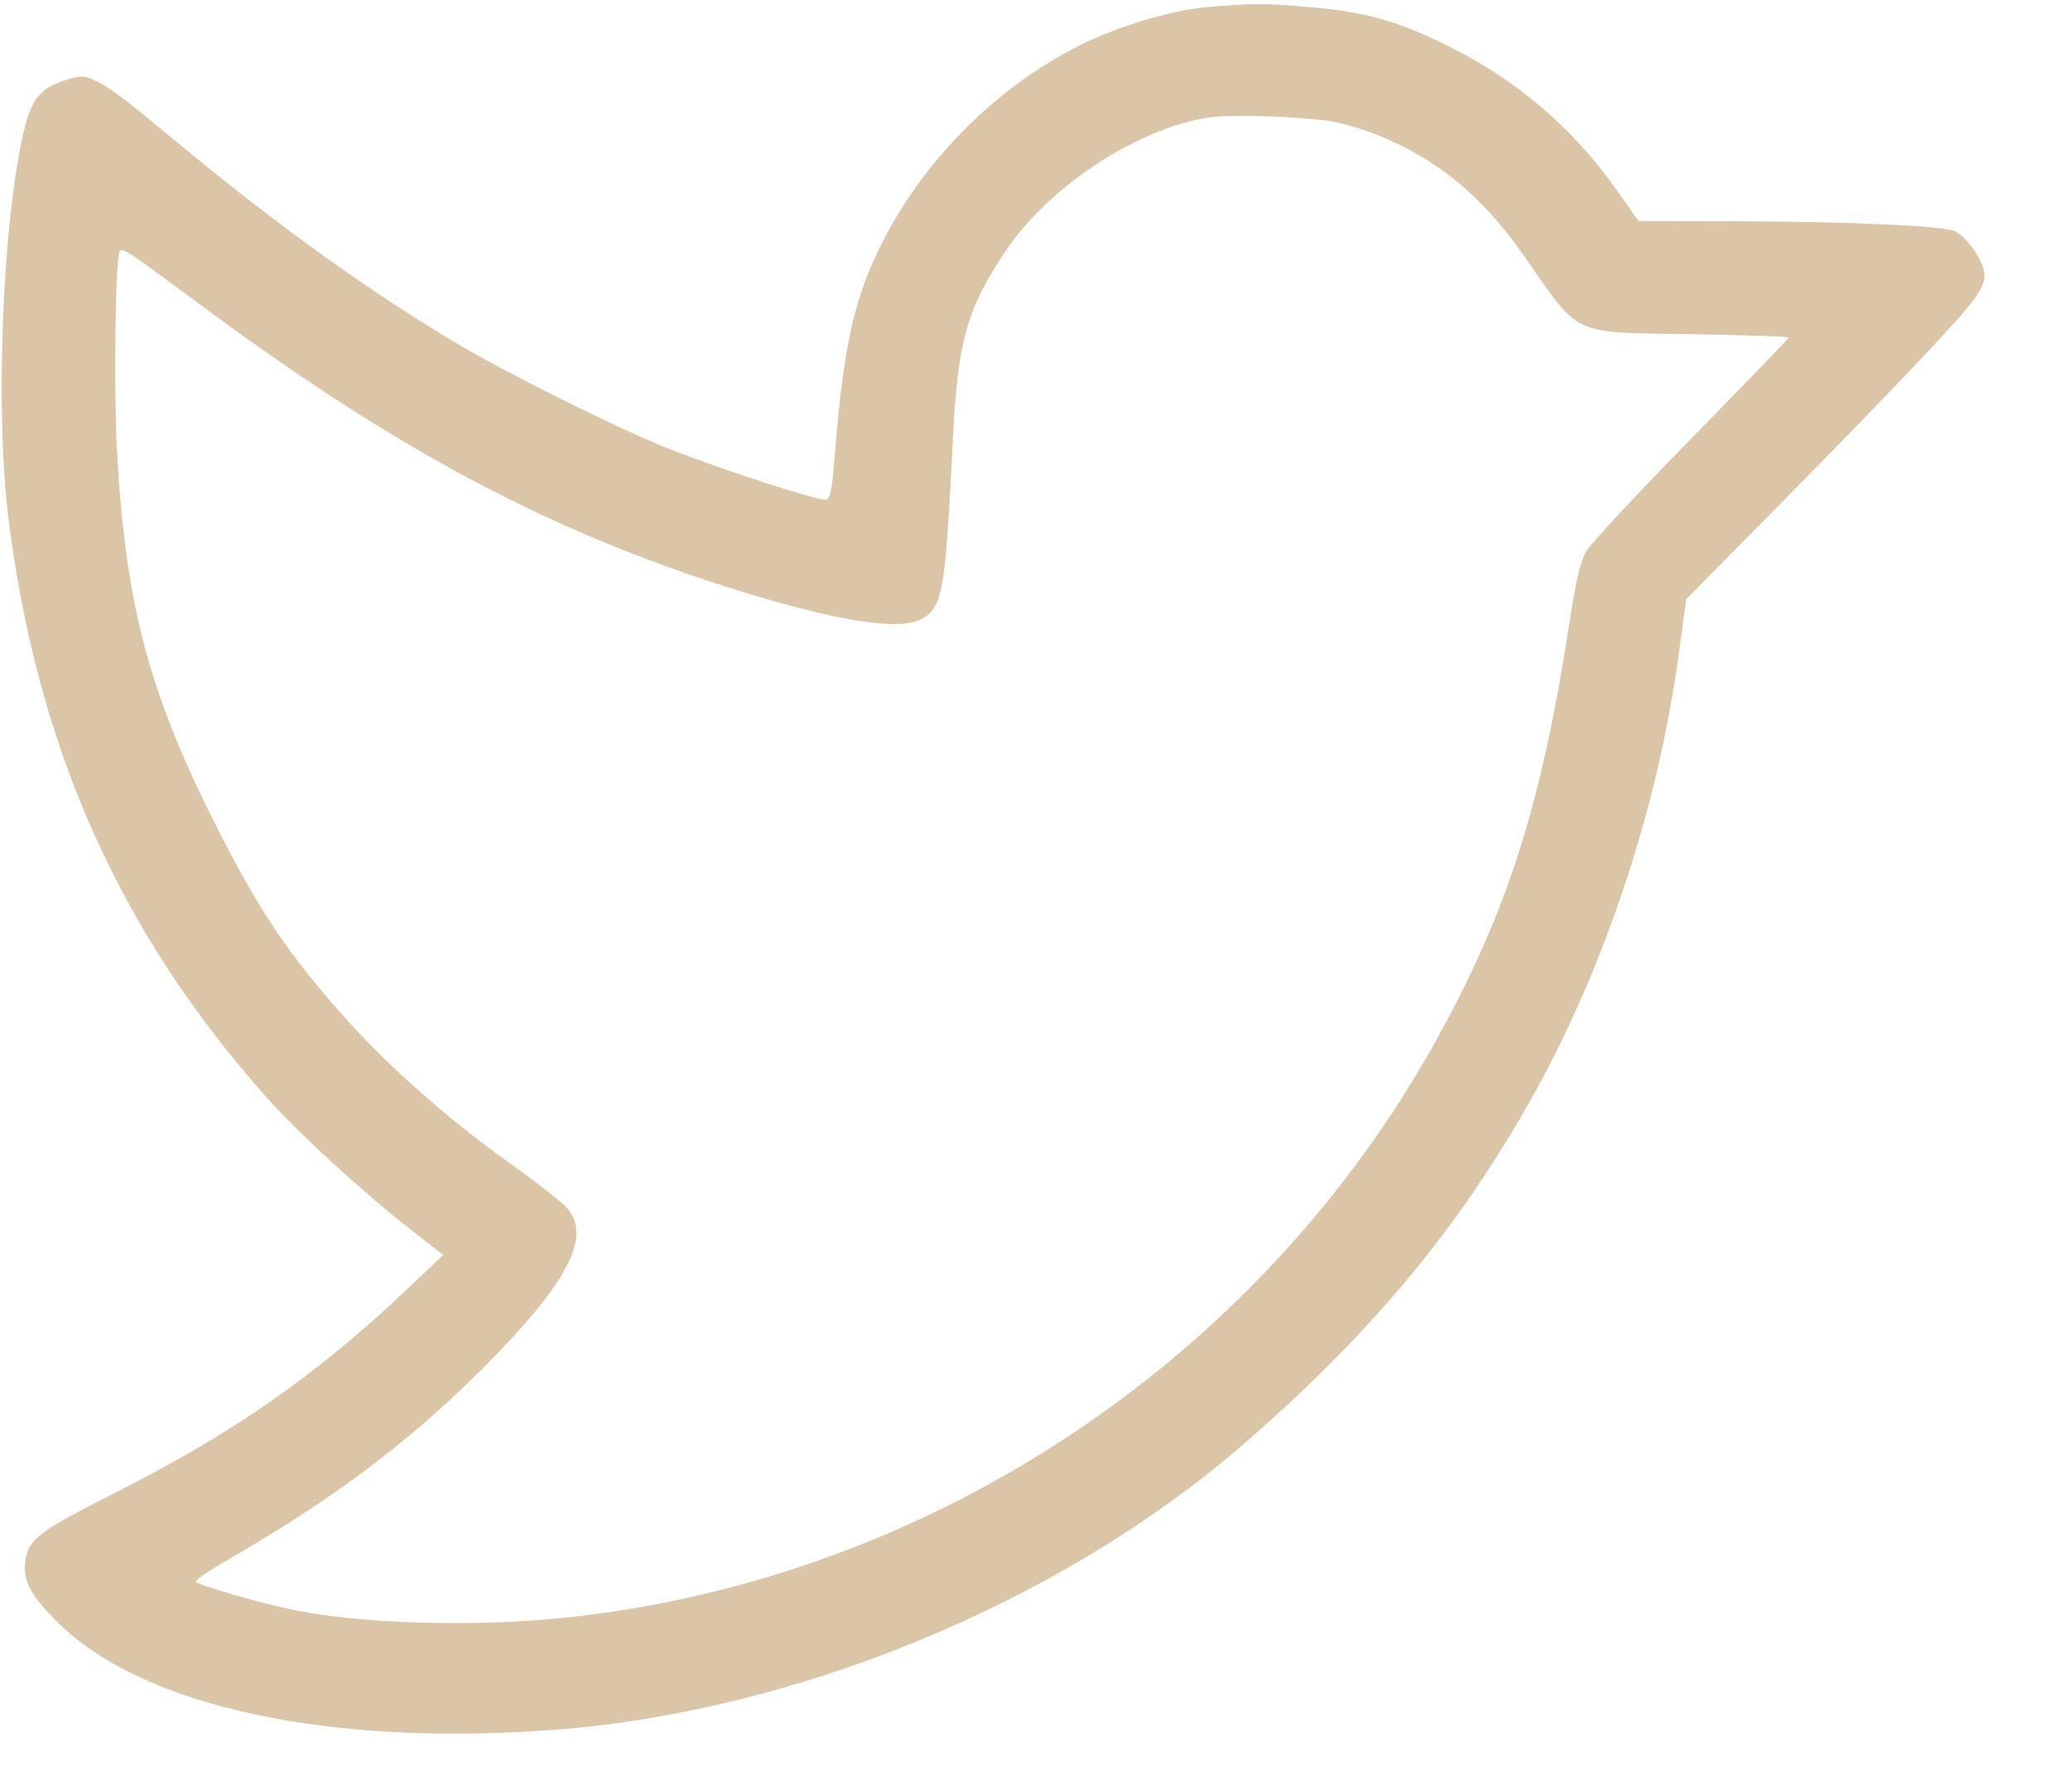
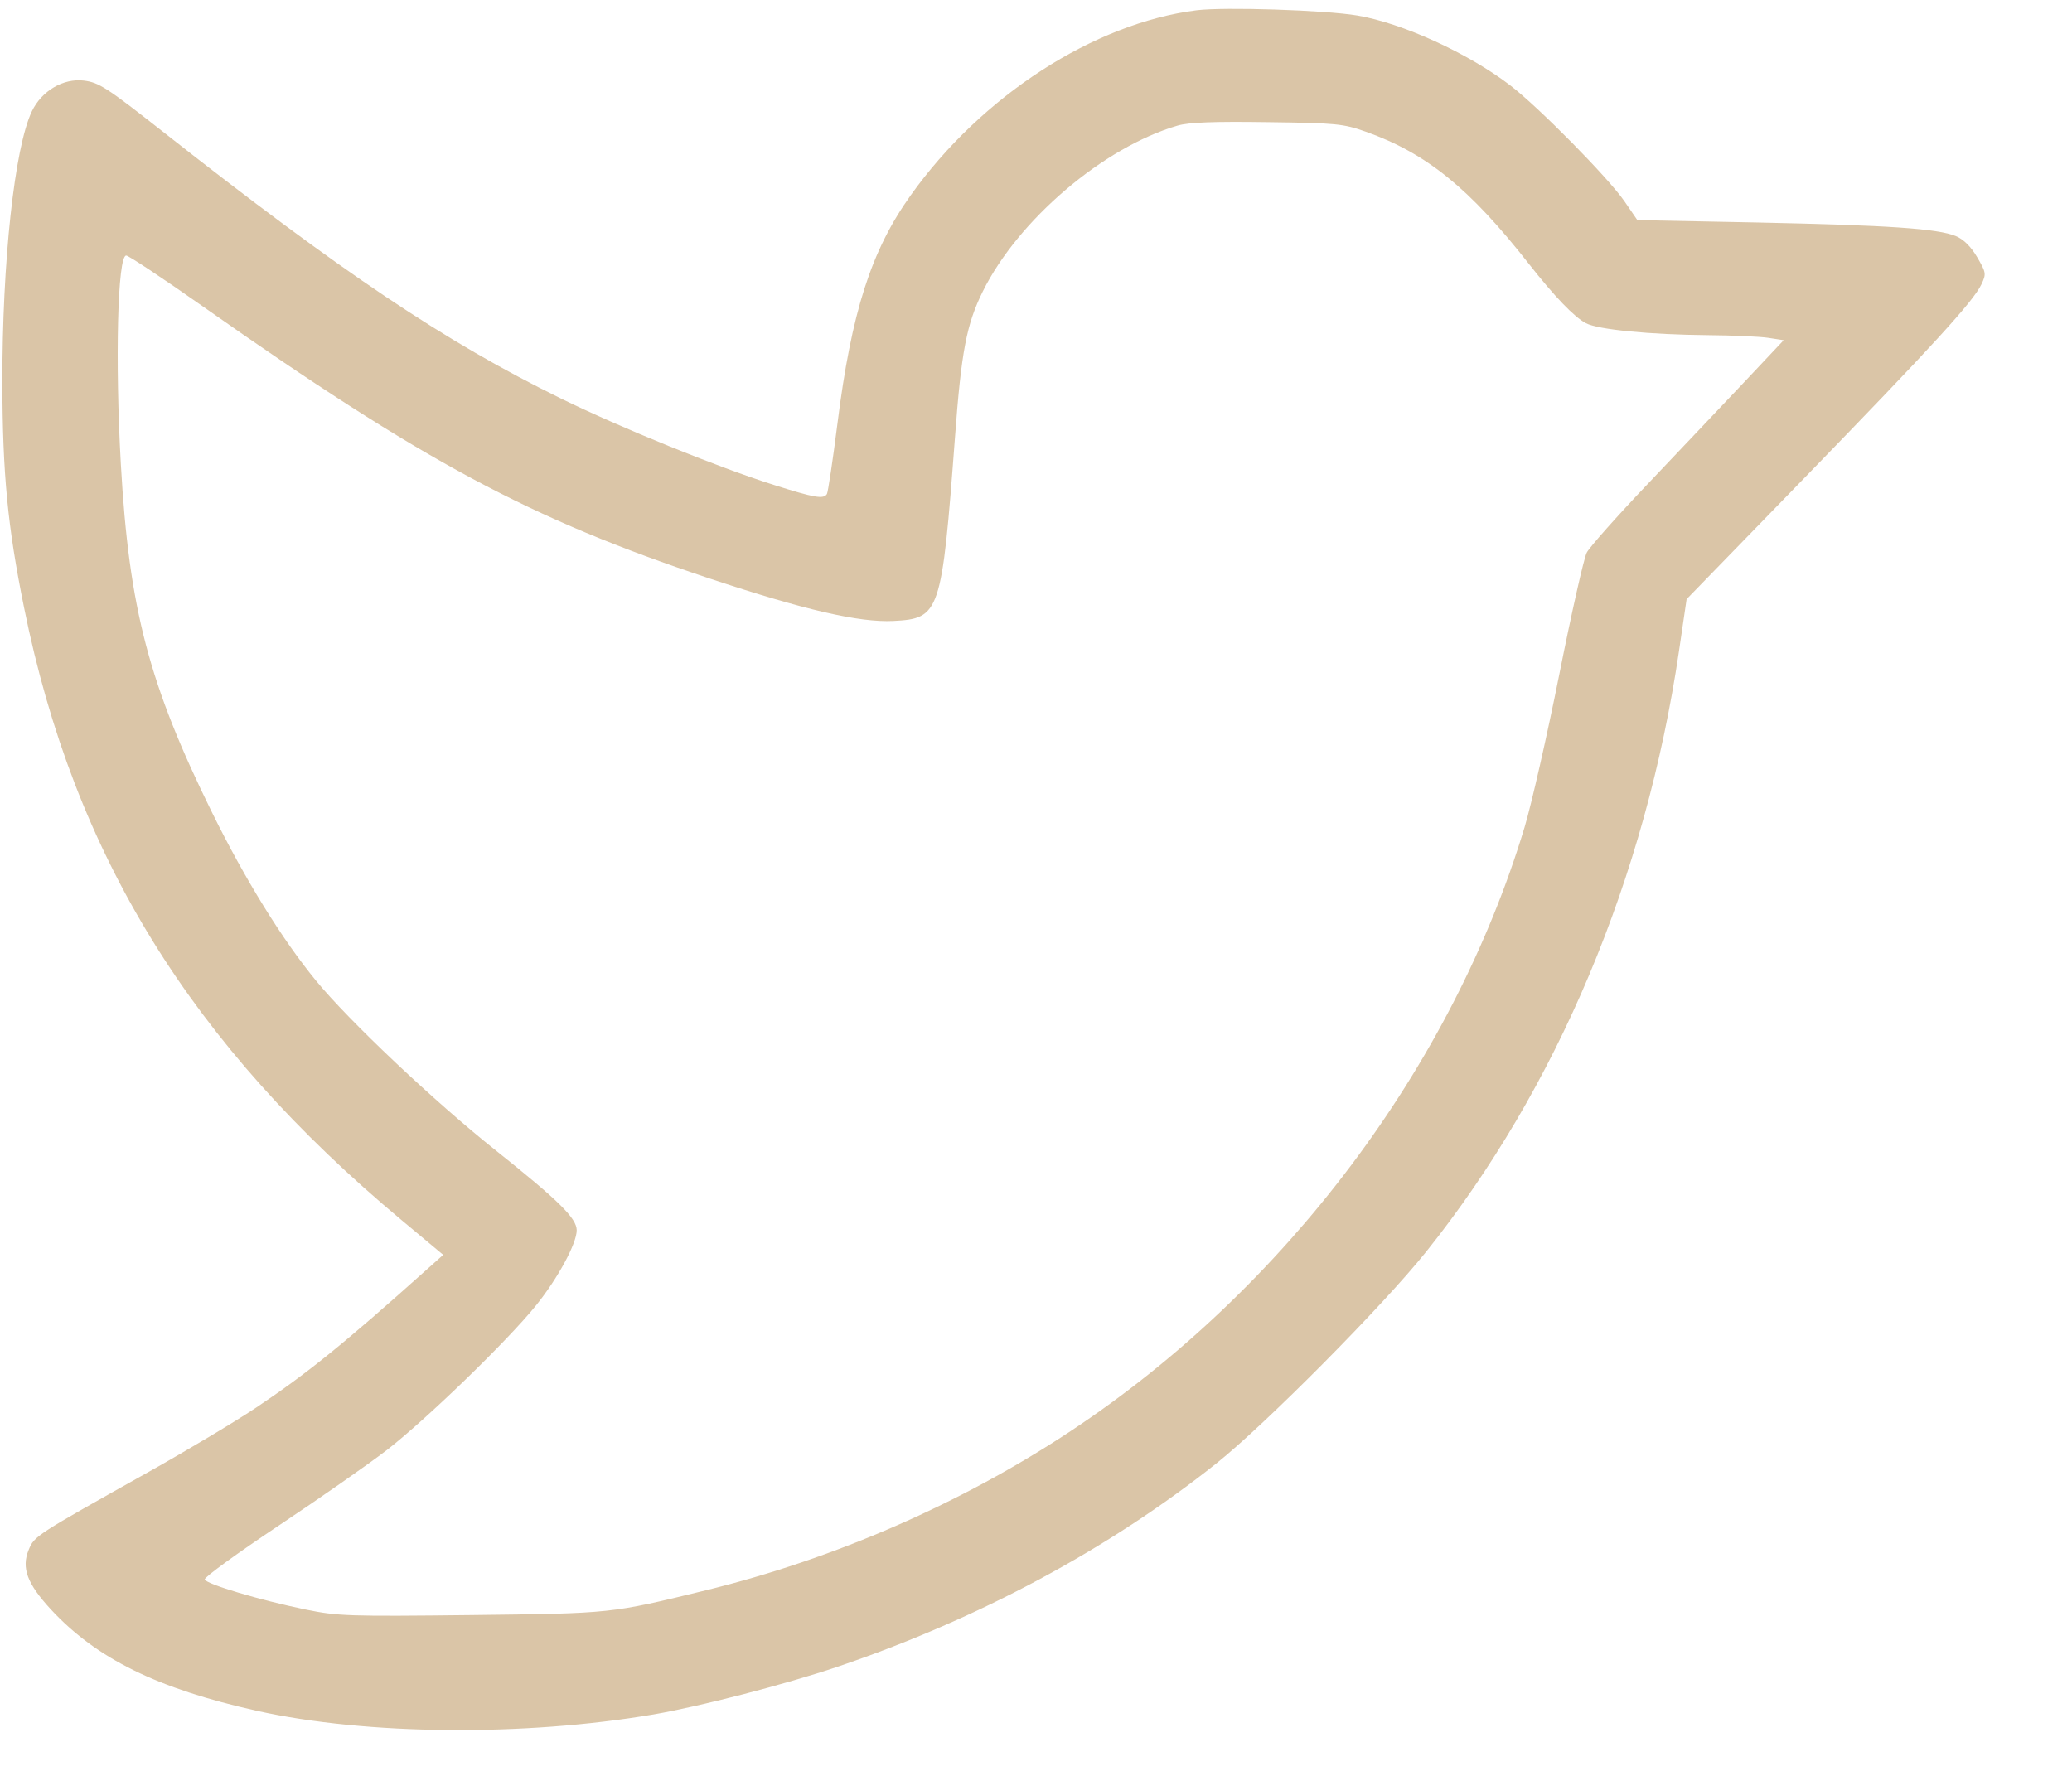
<svg xmlns="http://www.w3.org/2000/svg" width="21" height="18" viewBox="0 0 21 18" fill="none">
-   <path d="M12.223 0.073 C 11.868 0.105,11.327 0.268,10.949 0.457 C 10.069 0.897,9.305 1.679,8.890 2.564 C 8.636 3.107,8.542 3.571,8.450 4.737 C 8.433 4.954,8.412 5.051,8.376 5.065 C 8.320 5.086,7.350 4.773,6.773 4.546 C 6.276 4.351,5.138 3.785,4.609 3.469 C 3.740 2.949,2.839 2.304,1.873 1.506 C 1.206 0.956,1.120 0.891,0.971 0.820 C 0.859 0.766,0.823 0.764,0.692 0.803 C 0.359 0.903,0.283 1.030,0.177 1.658 C 0.010 2.645,-0.034 4.292,0.083 5.233 C 0.371 7.555,1.197 9.422,2.678 11.096 C 3.014 11.476,3.669 12.078,4.180 12.477 L 4.492 12.720 4.127 13.066 C 3.218 13.929,2.373 14.520,1.195 15.116 C 0.401 15.518,0.300 15.592,0.260 15.804 C 0.222 16.006,0.304 16.167,0.591 16.450 C 1.453 17.299,3.335 17.705,5.618 17.533 C 8.066 17.348,10.726 16.252,12.565 14.670 C 13.886 13.533,14.798 12.438,15.549 11.084 C 16.275 9.776,16.806 8.164,17.013 6.639 L 17.090 6.073 17.937 5.215 C 19.184 3.953,19.901 3.196,20.022 3.014 C 20.100 2.897,20.124 2.826,20.111 2.757 C 20.083 2.617,19.926 2.397,19.817 2.345 C 19.697 2.288,18.757 2.246,17.534 2.242 L 16.606 2.240 16.386 1.927 C 15.934 1.287,15.362 0.802,14.649 0.452 C 14.153 0.209,13.834 0.121,13.274 0.072 C 12.815 0.032,12.692 0.032,12.223 0.073 M13.461 1.225 C 13.578 1.240,13.798 1.303,13.951 1.364 C 14.563 1.608,15.022 1.986,15.444 2.590 C 16.027 3.424,15.902 3.367,17.176 3.388 C 17.701 3.397,18.130 3.411,18.130 3.420 C 18.130 3.429,17.687 3.888,17.146 4.440 C 16.606 4.991,16.125 5.507,16.079 5.585 C 16.017 5.692,15.974 5.871,15.908 6.302 C 15.627 8.139,15.285 9.219,14.576 10.508 C 12.779 13.777,9.428 16.008,5.731 16.396 C 4.821 16.492,3.696 16.461,2.993 16.322 C 2.679 16.260,2.027 16.074,1.986 16.034 C 1.972 16.020,2.121 15.916,2.319 15.803 C 3.358 15.207,4.144 14.618,4.884 13.878 C 5.744 13.019,5.998 12.542,5.753 12.251 C 5.702 12.191,5.431 11.978,5.149 11.777 C 4.547 11.348,3.951 10.821,3.509 10.330 C 2.918 9.671,2.612 9.213,2.161 8.312 C 1.499 6.989,1.269 6.102,1.185 4.550 C 1.152 3.937,1.170 2.615,1.213 2.547 C 1.238 2.506,1.301 2.547,1.998 3.065 C 3.935 4.503,5.451 5.324,7.249 5.911 C 8.352 6.270,9.074 6.401,9.319 6.284 C 9.554 6.173,9.581 6.023,9.658 4.445 C 9.707 3.455,9.800 3.126,10.196 2.538 C 10.635 1.887,11.525 1.303,12.247 1.191 C 12.454 1.159,13.104 1.177,13.461 1.225 " fill="#DAC5A7" stroke="none" fill-rule="evenodd" />
+   <path d="M12.128 0.104 C 11.087 0.235,9.948 0.972,9.231 1.978 C 8.829 2.540,8.630 3.162,8.487 4.298 C 8.440 4.670,8.392 4.989,8.381 5.007 C 8.348 5.062,8.255 5.046,7.843 4.915 C 7.271 4.734,6.293 4.337,5.683 4.038 C 4.510 3.463,3.466 2.763,1.645 1.330 C 1.083 0.888,1.003 0.836,0.851 0.817 C 0.642 0.791,0.422 0.921,0.323 1.128 C 0.147 1.497,0.022 2.654,0.024 3.885 C 0.026 4.799,0.077 5.336,0.244 6.159 C 0.750 8.665,1.935 10.587,4.075 12.371 L 4.492 12.719 4.333 12.861 C 3.479 13.626,3.108 13.925,2.586 14.274 C 2.382 14.410,1.902 14.697,1.519 14.912 C 0.354 15.565,0.349 15.568,0.291 15.708 C 0.215 15.891,0.275 16.052,0.515 16.312 C 0.978 16.812,1.596 17.116,2.606 17.341 C 3.715 17.587,5.309 17.601,6.624 17.377 C 7.096 17.296,7.965 17.071,8.488 16.894 C 9.914 16.411,11.239 15.700,12.328 14.833 C 12.825 14.437,14.016 13.236,14.454 12.688 C 15.781 11.029,16.678 8.897,17.017 6.598 L 17.094 6.073 18.298 4.834 C 19.588 3.506,19.998 3.057,20.082 2.882 C 20.132 2.776,20.130 2.763,20.039 2.607 C 19.976 2.500,19.902 2.426,19.823 2.393 C 19.640 2.317,19.141 2.283,17.809 2.255 L 16.595 2.231 16.464 2.040 C 16.300 1.802,15.594 1.085,15.306 0.865 C 14.880 0.539,14.213 0.234,13.756 0.157 C 13.428 0.102,12.409 0.069,12.128 0.104 M13.843 1.335 C 14.456 1.553,14.894 1.907,15.495 2.674 C 15.755 3.005,15.956 3.215,16.074 3.276 C 16.196 3.341,16.724 3.392,17.308 3.397 C 17.558 3.399,17.833 3.411,17.920 3.424 L 18.078 3.448 17.675 3.876 C 17.454 4.111,17.016 4.572,16.703 4.902 C 16.390 5.231,16.111 5.545,16.082 5.601 C 16.053 5.656,15.928 6.211,15.804 6.834 C 15.680 7.456,15.521 8.154,15.452 8.384 C 14.721 10.808,13.021 13.069,10.850 14.506 C 9.742 15.239,8.460 15.799,7.158 16.118 C 6.186 16.355,6.212 16.353,4.778 16.370 C 3.537 16.384,3.424 16.381,3.098 16.314 C 2.633 16.218,2.091 16.057,2.075 16.009 C 2.068 15.988,2.406 15.742,2.825 15.463 C 3.244 15.184,3.737 14.839,3.920 14.698 C 4.324 14.384,5.145 13.589,5.434 13.230 C 5.654 12.957,5.845 12.604,5.845 12.470 C 5.845 12.348,5.662 12.168,5.023 11.659 C 4.410 11.172,3.533 10.344,3.203 9.940 C 2.859 9.521,2.485 8.915,2.153 8.243 C 1.510 6.939,1.308 6.172,1.225 4.708 C 1.165 3.653,1.192 2.590,1.279 2.590 C 1.303 2.590,1.651 2.821,2.052 3.103 C 4.295 4.681,5.369 5.257,7.193 5.864 C 8.151 6.182,8.708 6.311,9.054 6.294 C 9.527 6.270,9.545 6.216,9.679 4.431 C 9.743 3.563,9.796 3.287,9.960 2.955 C 10.319 2.229,11.185 1.491,11.935 1.273 C 12.049 1.240,12.302 1.230,12.845 1.238 C 13.543 1.247,13.615 1.254,13.843 1.335 " fill="#DAC5A7" stroke="none" fill-rule="evenodd" />
</svg>
